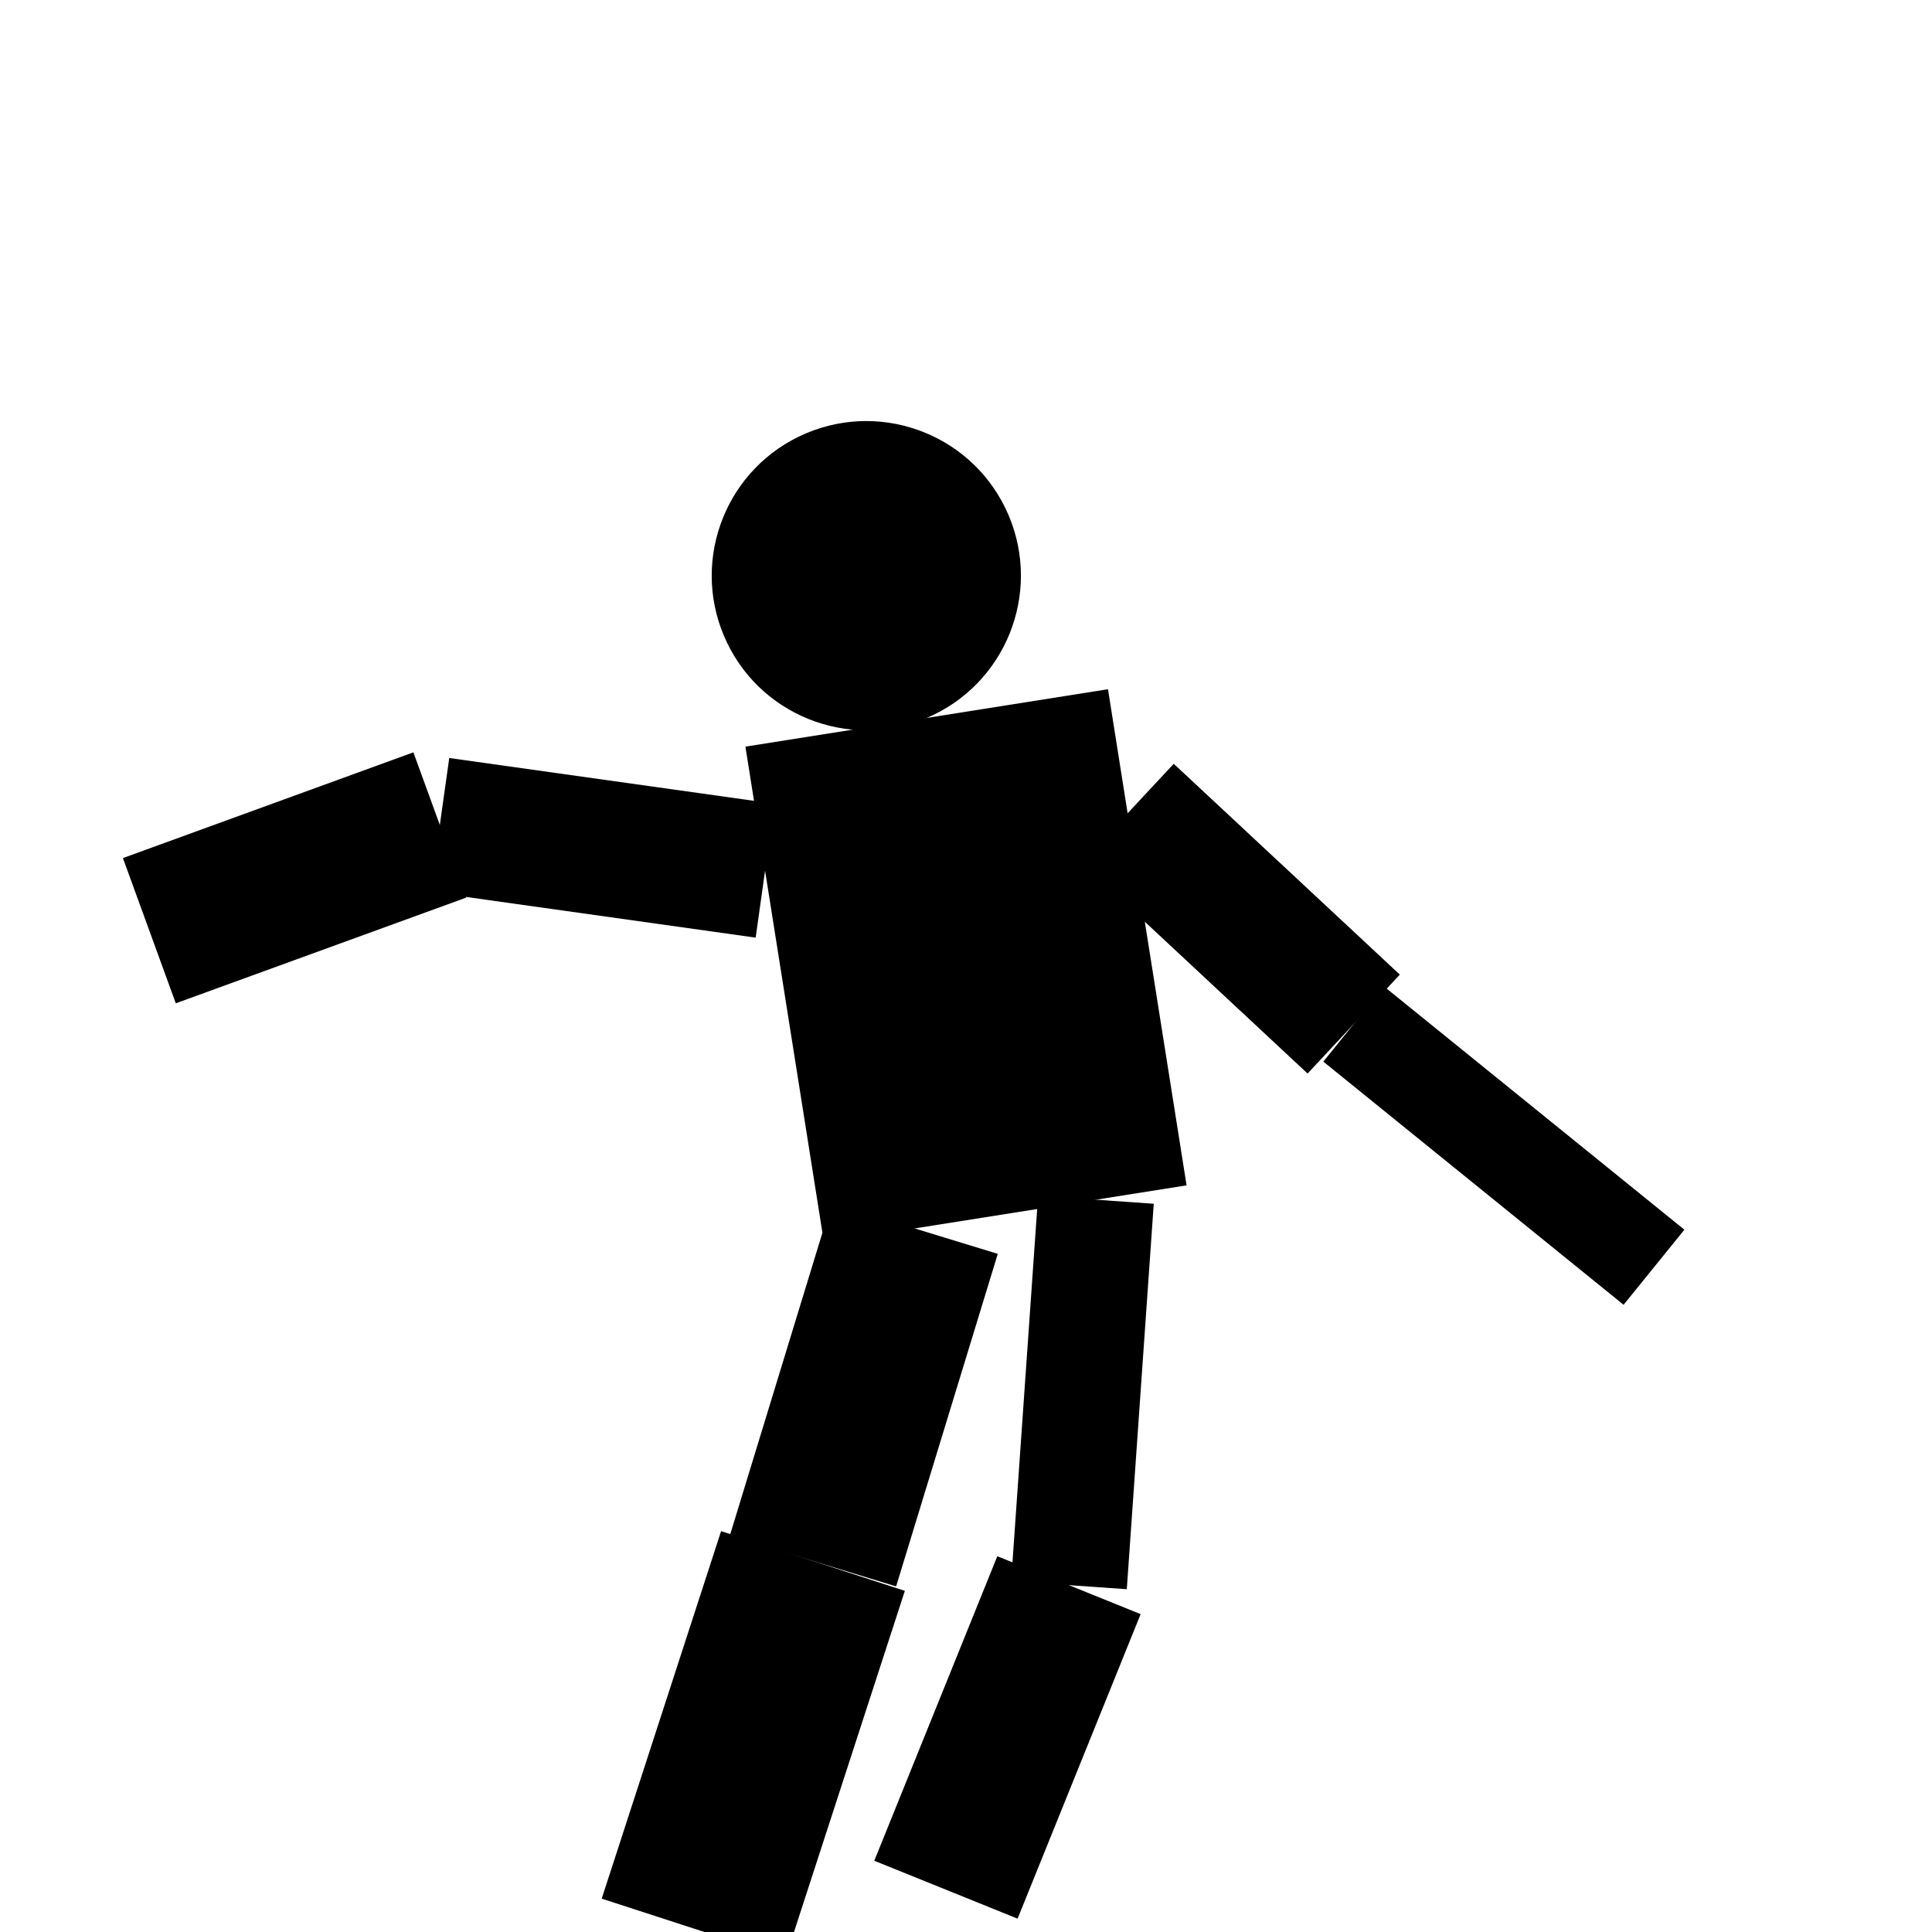
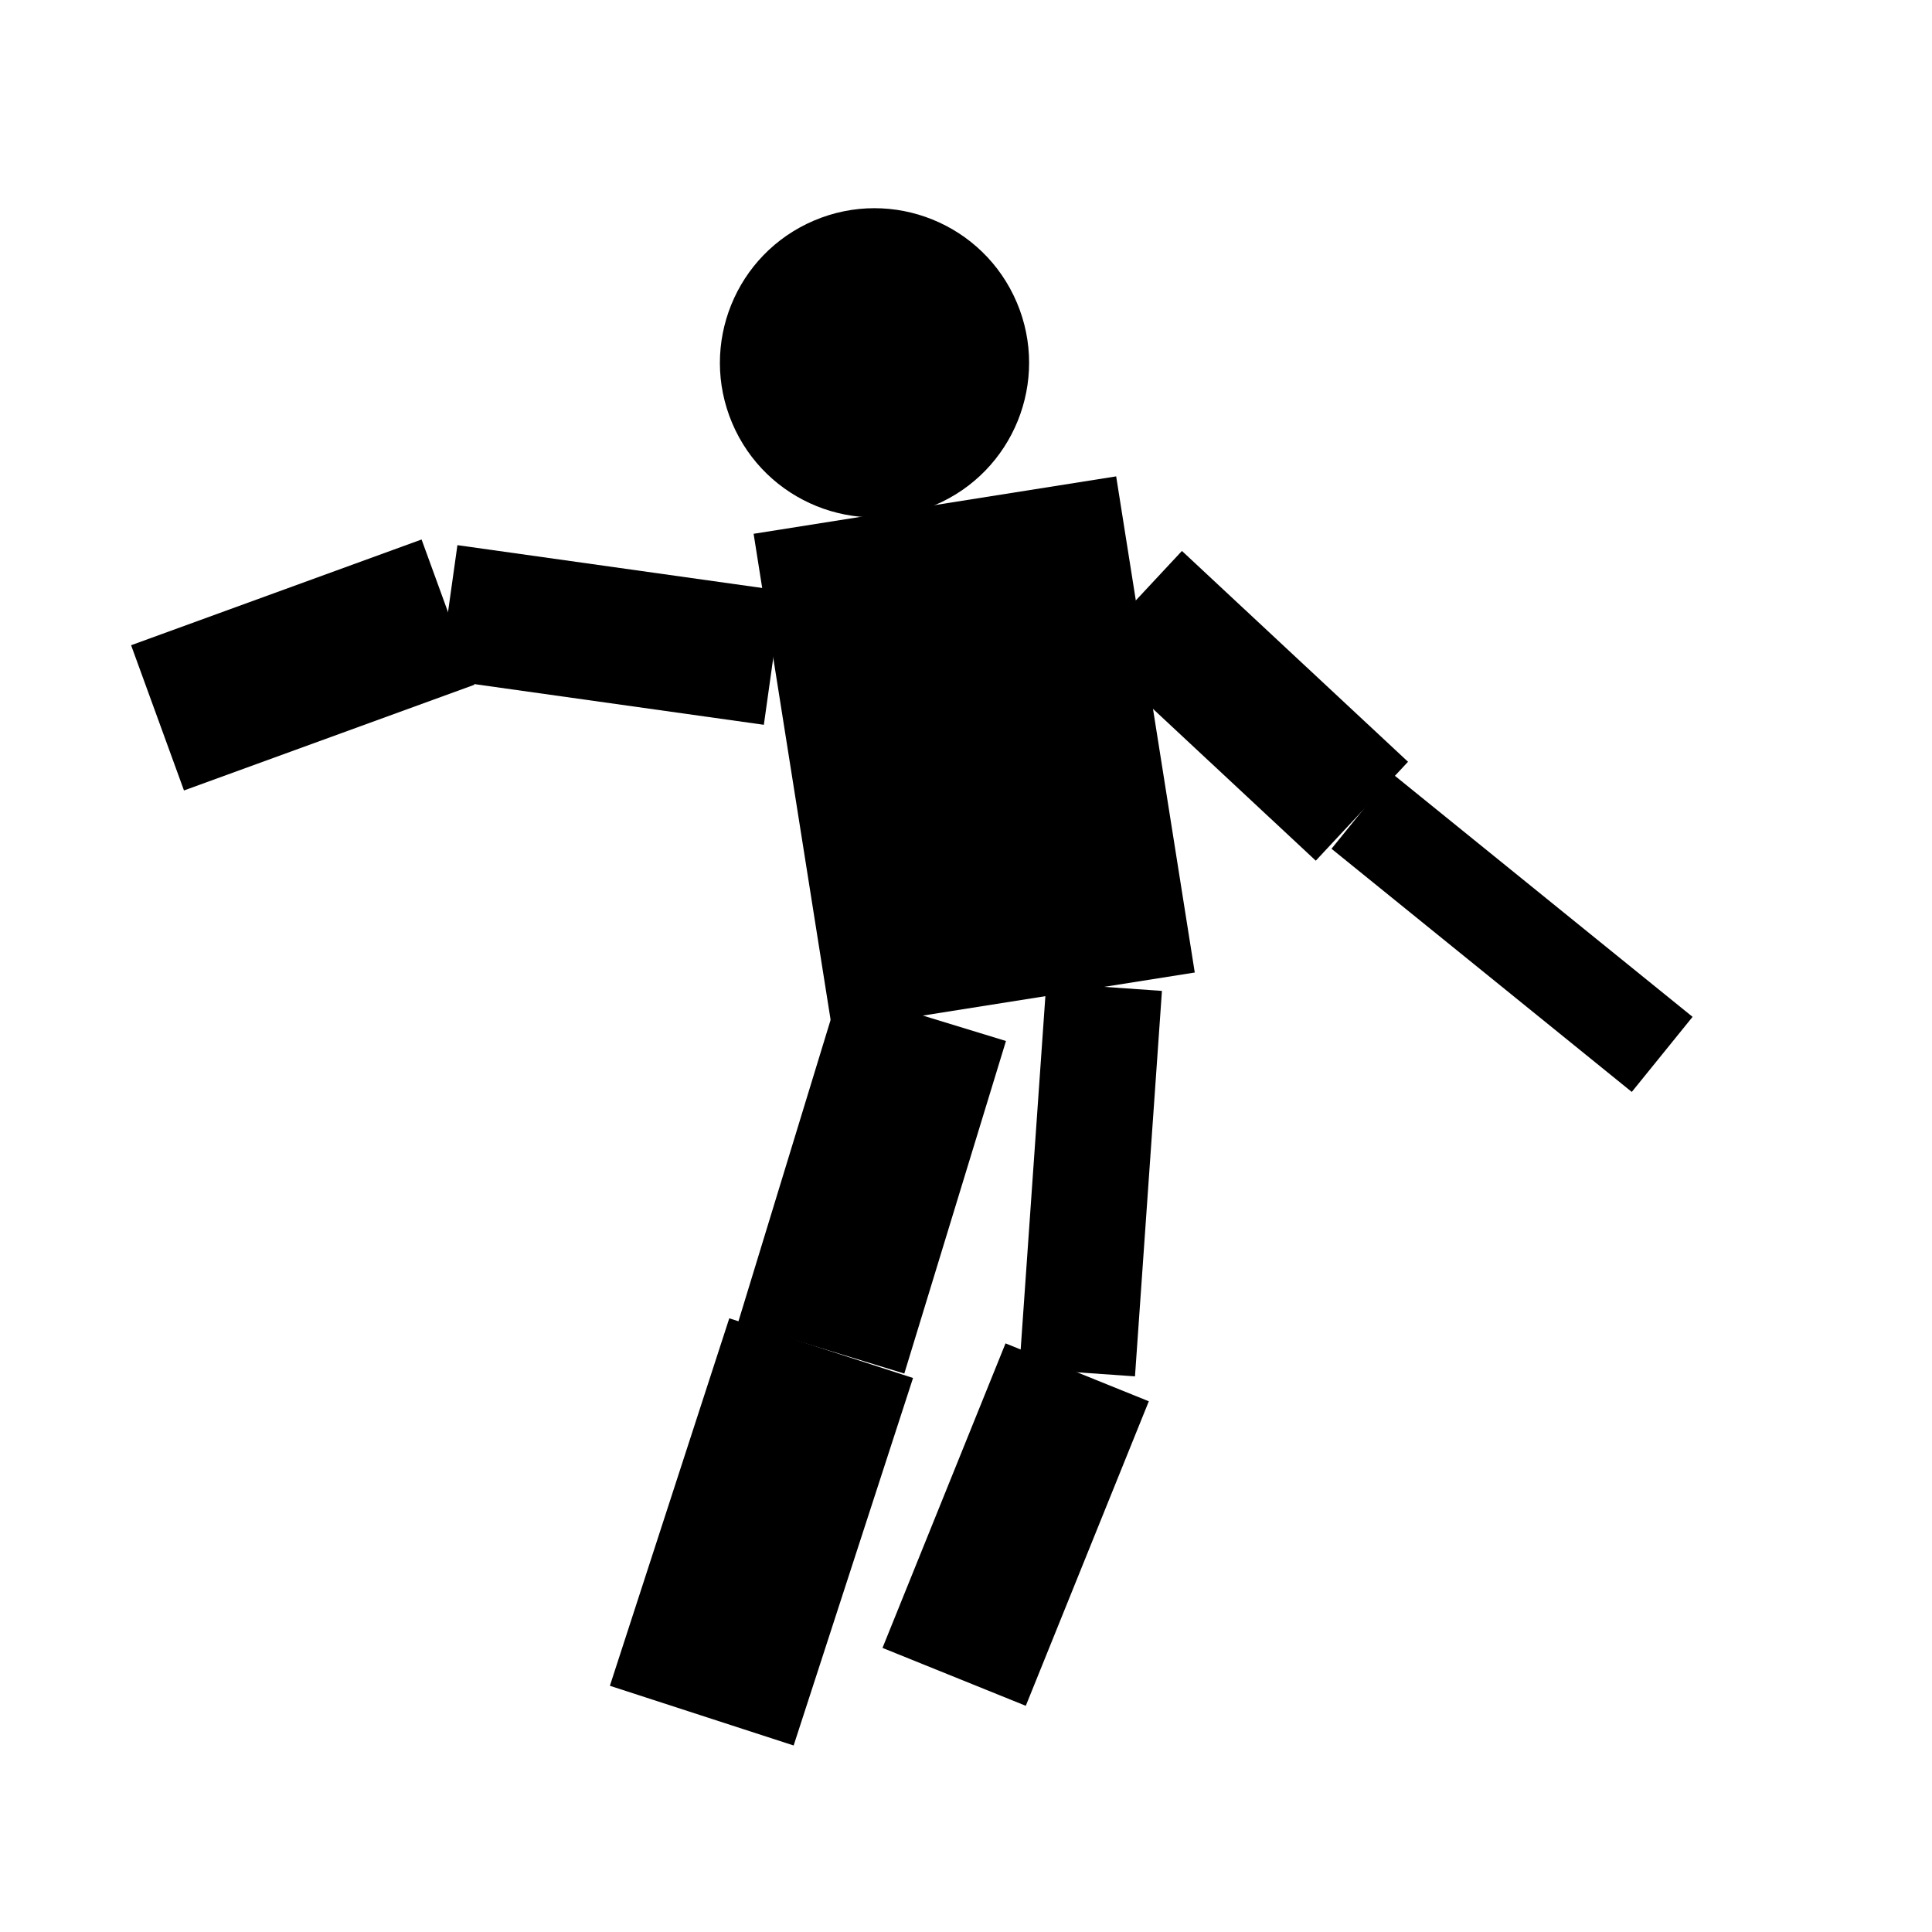
- <svg xmlns="http://www.w3.org/2000/svg" viewBox="0 0 100 100">
-   <g fill="black">
-     <g>
-       <path d="M 37.476,32.922 A 8.0,8.0 -23 0,0 52.205,26.67 M 37.476,32.922 A 8.0,8.0 -23 0,1 52.205,26.67" />
-       <path d="M 38.583,38.646 L 57.349,35.674 L 61.417,61.354 L 42.651,64.326 L 38.583,38.646" />
+ <svg xmlns="http://www.w3.org/2000/svg" viewBox="0 0 100 100" version="1.1" id="svg86">
+   <defs id="defs90" />
+   <g id="g84" transform="translate(0.4237288,-11.01695)" style="fill:#000000">
+     <g id="g52">
+       <path d="M 37.476,32.922 A 8,8 -23 0 0 52.205,26.67 M 37.476,32.922 A 8,8 -23 0 1 52.205,26.67" id="path48" />
+       <path d="M 38.583,38.646 57.349,35.674 61.417,61.354 42.651,64.326 38.583,38.646" id="path50" />
    </g>
-     <g>
-       <g>
-         <g>
-           <path d="M 51.645,64.899 L 46.383,82.112 L 37.776,79.481 L 43.039,62.267 L 51.645,64.899" />
-           <path d="M 46.835,82.342 L 40.654,101.363 L 31.144,98.273 L 37.324,79.251 L 46.835,82.342" />
+     <g id="g82">
+       <g id="g66">
+         <g id="g58">
+           <path d="M 51.645,64.899 46.383,82.112 37.776,79.481 43.039,62.267 51.645,64.899" id="path54" />
+           <path d="m 46.835,82.342 -6.18,19.021 -9.511,-3.09 6.18,-19.021 9.511,3.09" id="path56" />
        </g>
-         <g>
-           <path d="M 59.718,62.306 L 58.323,82.257 L 52.337,81.839 L 53.732,61.888 L 59.718,62.306" />
-           <path d="M 59.039,83.547 L 52.67,99.309 L 45.253,96.312 L 51.621,80.55 L 59.039,83.547" />
+         <g id="g64">
+           <path d="m 59.718,62.306 -1.395,19.951 -5.985,-0.419 1.395,-19.951 5.985,0.419" id="path60" />
+           <path d="m 59.039,83.547 -6.368,15.762 -7.417,-2.997 6.368,-15.762 7.417,2.997" id="path62" />
        </g>
      </g>
-       <g>
-         <g>
-           <path d="M 39.113,48.532 L 22.278,46.166 L 23.253,39.234 L 40.087,41.6 L 39.113,48.532" />
-           <path d="M 24.134,46.459 L 9.099,51.931 L 6.362,44.414 L 21.397,38.941 L 24.134,46.459" />
+       <g id="g80">
+         <g id="g72">
+           <path d="m 39.113,48.532 -16.835,-2.366 0.974,-6.932 16.835,2.366 -0.974,6.932" id="path68" />
+           <path d="M 24.134,46.459 9.099,51.931 6.362,44.414 21.397,38.941 24.134,46.459" id="path70" />
        </g>
-         <g>
-           <path d="M 60.753,39.534 L 72.455,50.446 L 67.681,55.566 L 55.979,44.654 L 60.753,39.534" />
-           <path d="M 71.641,51.063 L 87.184,63.649 L 84.037,67.535 L 68.495,54.949 L 71.641,51.063" />
+         <g id="g78">
+           <path d="M 60.753,39.534 72.455,50.446 67.681,55.566 55.979,44.654 60.753,39.534" id="path74" />
+           <path d="m 71.641,51.063 15.543,12.586 -3.147,3.886 -15.543,-12.586 3.147,-3.886" id="path76" />
        </g>
      </g>
    </g>
  </g>
</svg>
